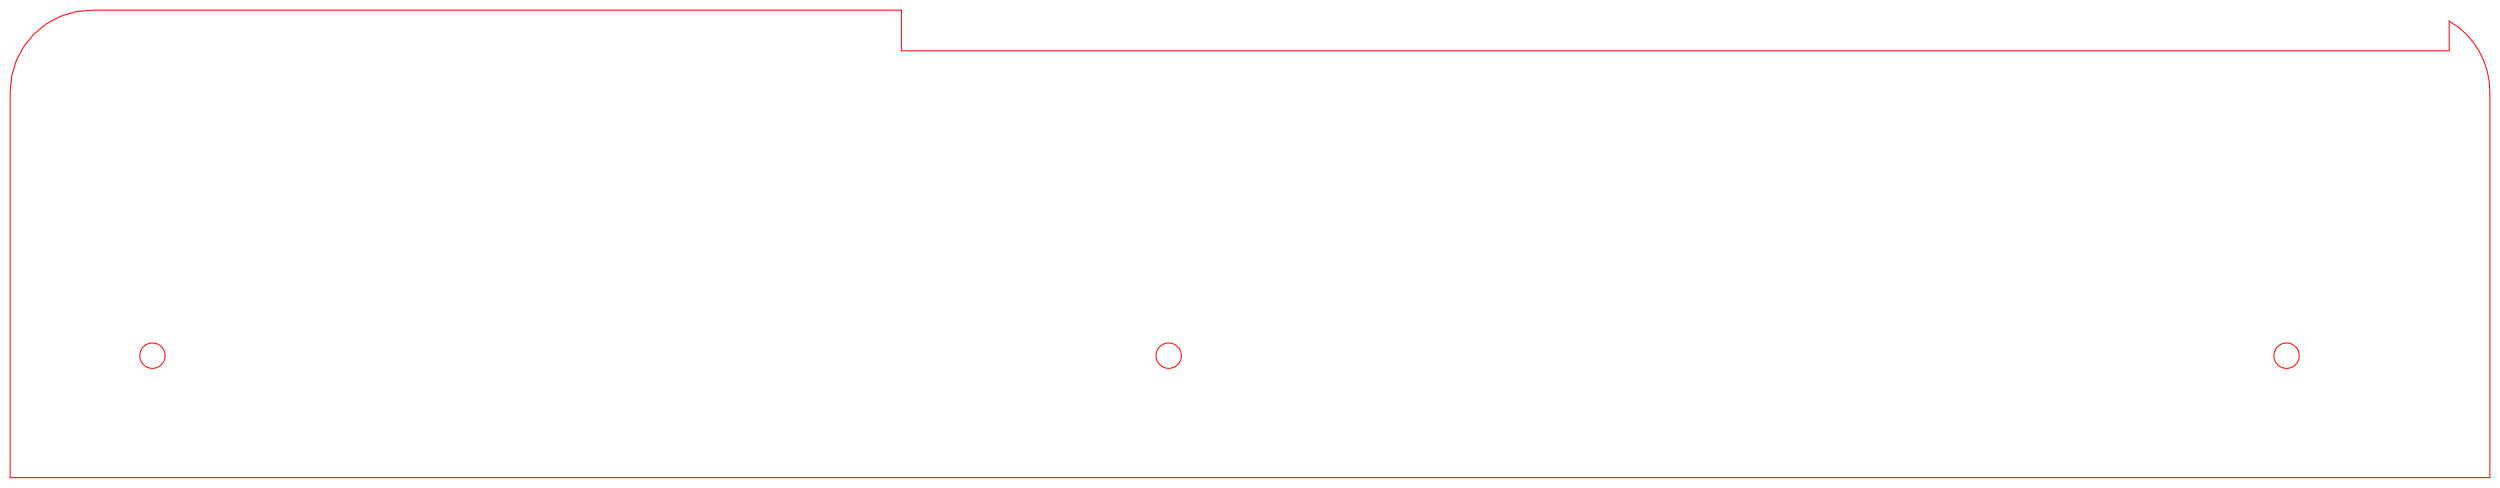
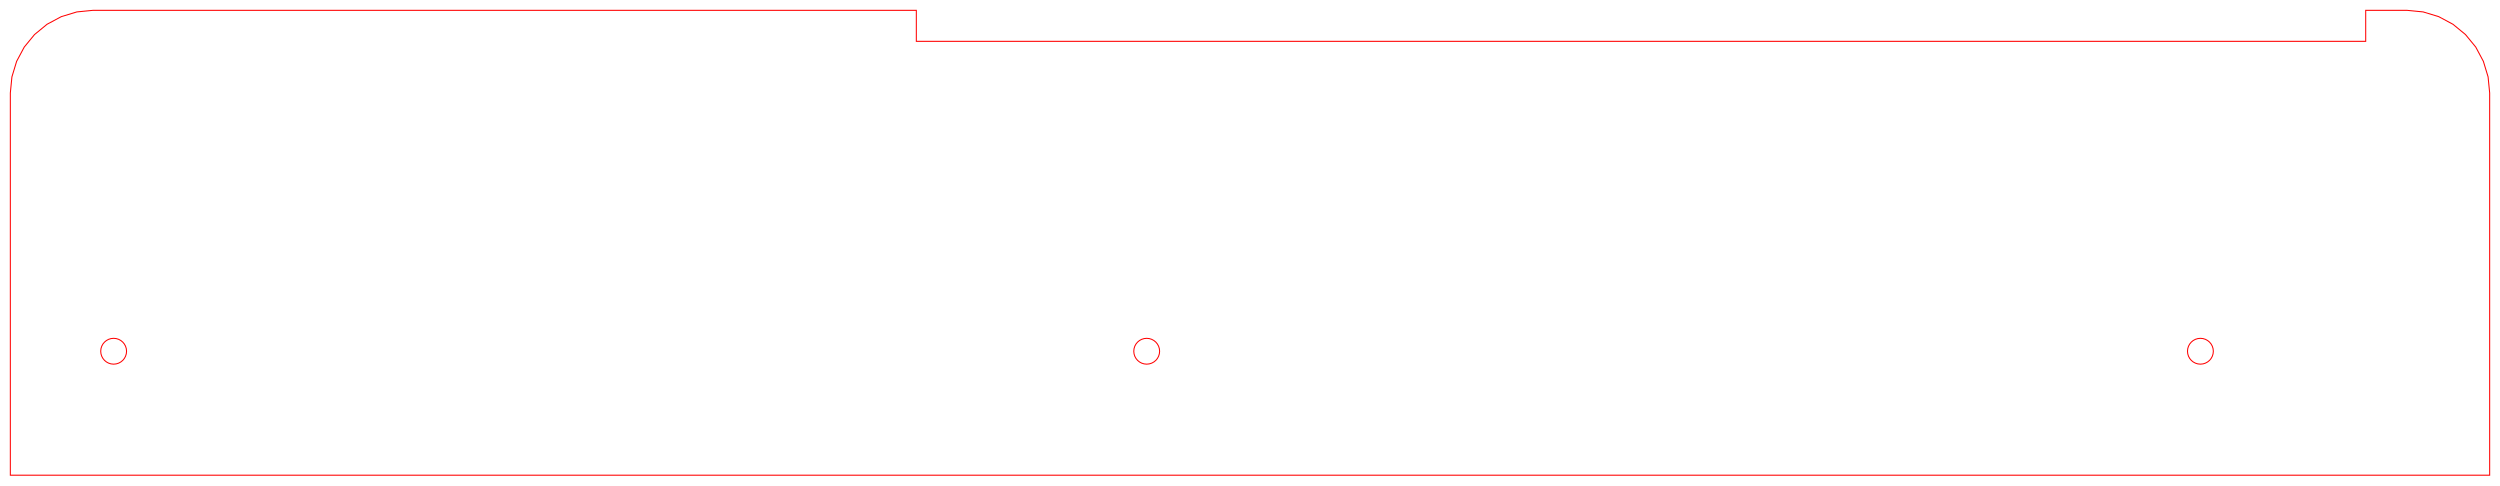
- <svg xmlns="http://www.w3.org/2000/svg" width="246.00mm" height="48.00mm" viewBox="0 0 246.000 48.000">
+ <svg xmlns="http://www.w3.org/2000/svg" width="242.00mm" height="47.00mm" viewBox="0 0 242.000 47.000">
  <g id="incisione" fill="#000000" stroke="none">

</g>
  <g id="segno" fill="none" stroke="#0000FF" stroke-width="0.1">

</g>
  <g id="taglio" fill="none" stroke="#FF0000" stroke-width="0.1">
-     <path d="M245.000,47.000 L1.000,47.000 L1.000,9.000 L1.154,7.439 L1.609,5.939 L2.348,4.555 L3.343,3.343 L4.555,2.348 L5.939,1.609 L7.439,1.154 L9.000,1.000 L88.700,1.000 L88.700,5.000 L241.000,5.000 L241.000,2.072 L241.870,2.653 L242.657,3.343 L243.347,4.130 L243.928,5.000 L244.391,5.939 L244.727,6.929 L244.932,7.956 L245.000,9.000 Z" />
-     <circle cx="225.000" cy="35.000" r="1.250" />
-     <circle cx="115.000" cy="35.000" r="1.250" />
-     <circle cx="15.000" cy="35.000" r="1.250" />
+     <path d="M241.000,46.000 L1.000,46.000 L1.000,9.000 L1.154,7.439 L1.609,5.939 L2.348,4.555 L3.343,3.343 L4.555,2.348 L5.939,1.609 L7.439,1.154 L9.000,1.000 L88.700,1.000 L88.700,4.000 L229.000,4.000 L229.000,1.000 L233.000,1.000 L234.561,1.154 L236.061,1.609 L237.445,2.348 L238.657,3.343 L239.652,4.555 L240.391,5.939 L240.846,7.439 L241.000,9.000 Z" />
+     <circle cx="213.000" cy="34.000" r="1.250" />
+     <circle cx="111.000" cy="34.000" r="1.250" />
+     <circle cx="11.000" cy="34.000" r="1.250" />
  </g>
</svg>
